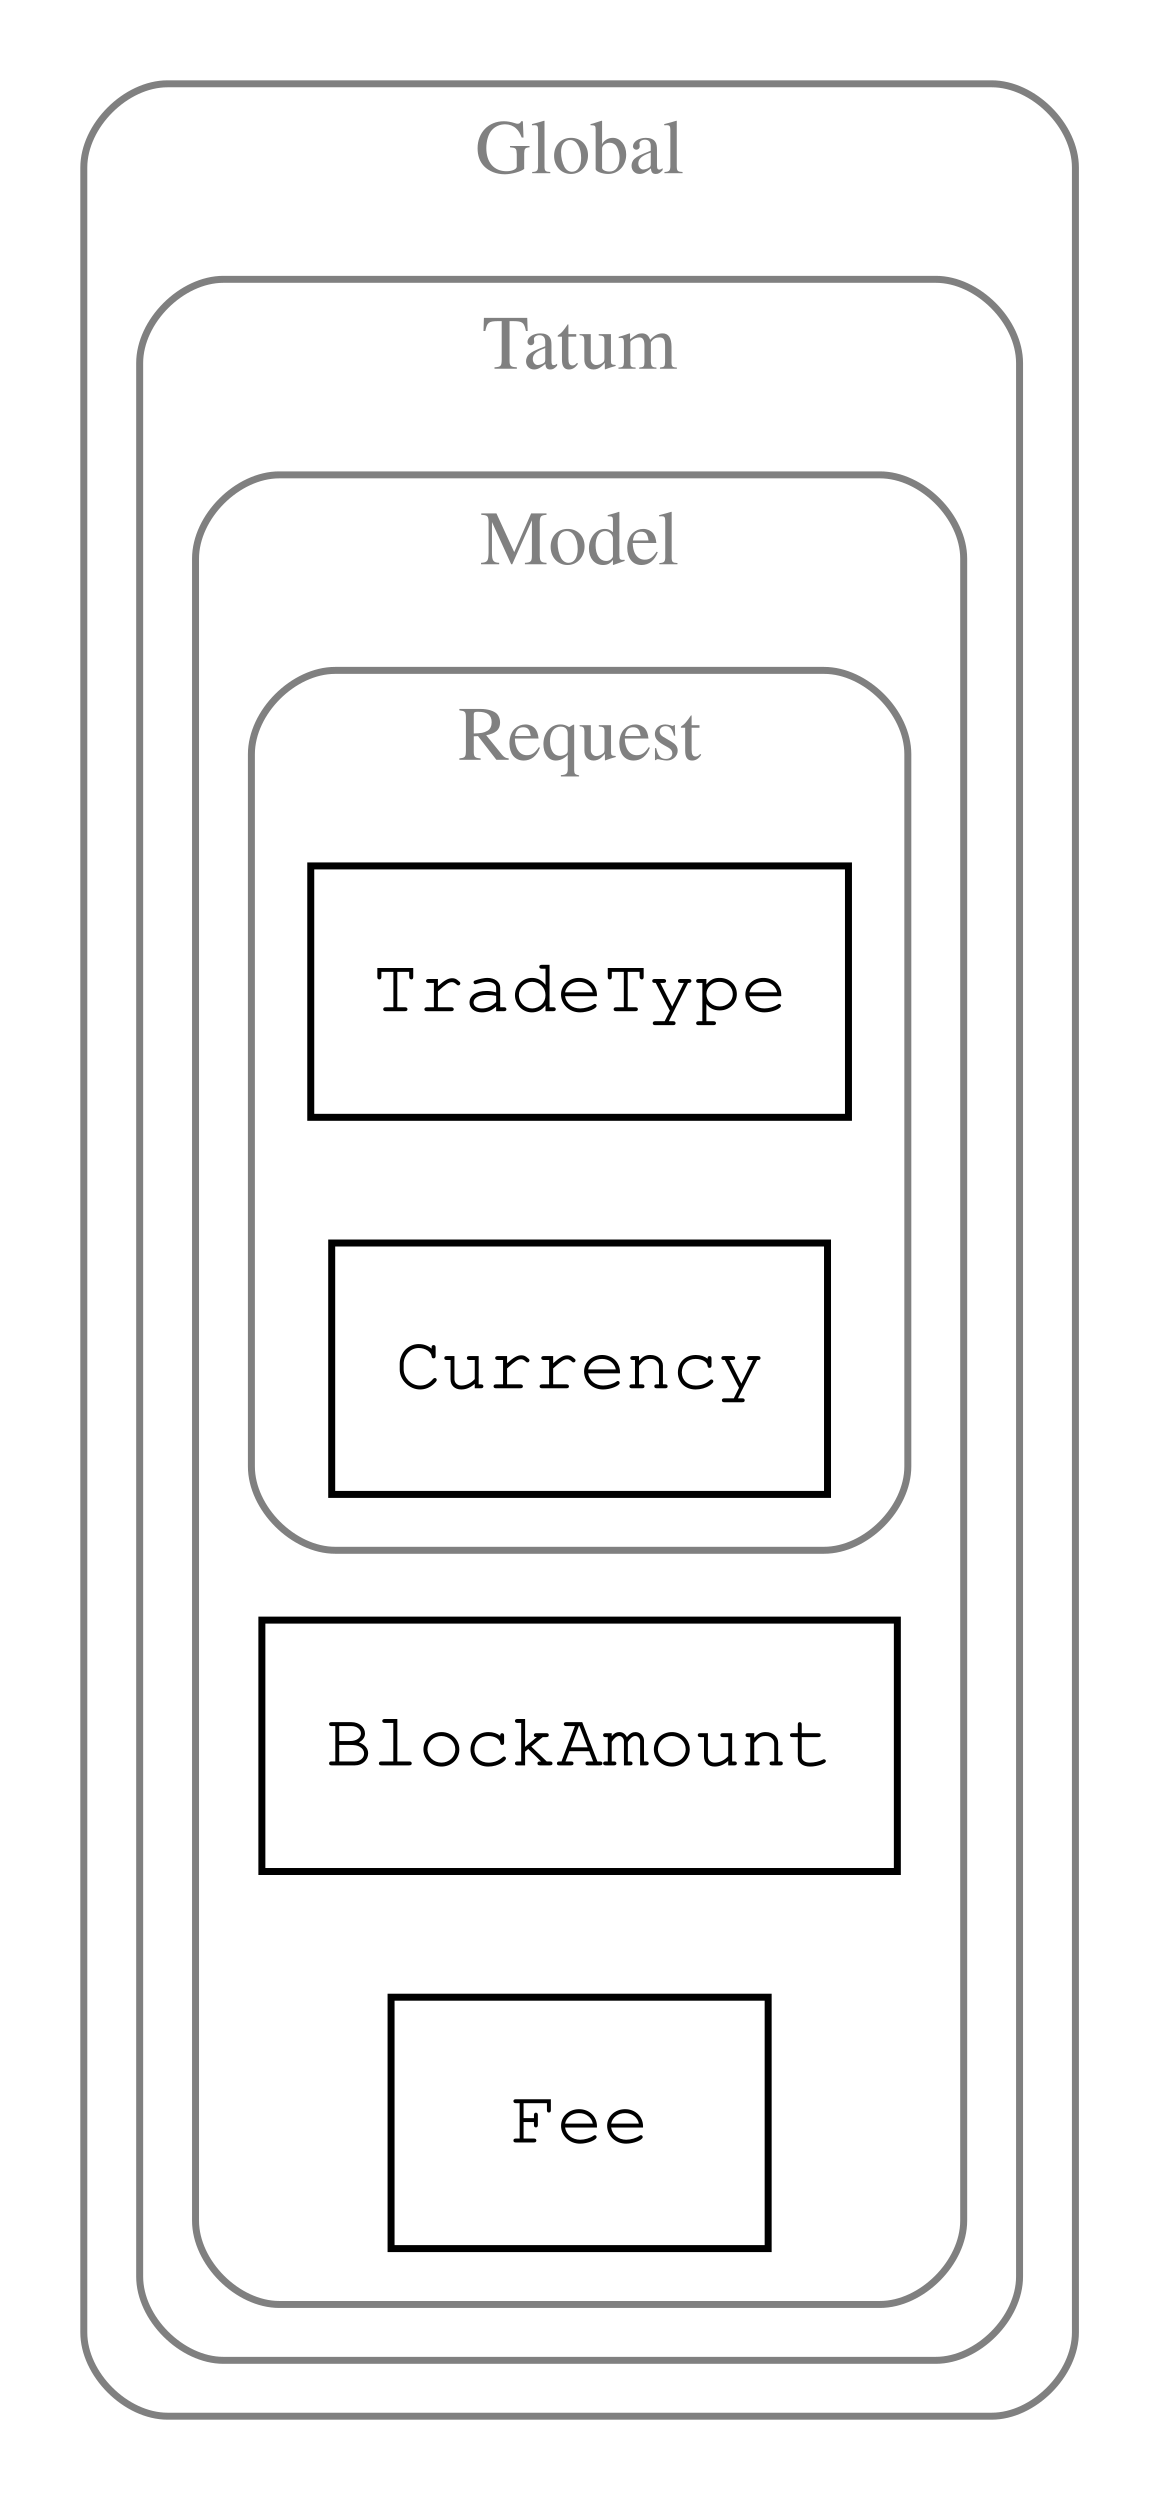
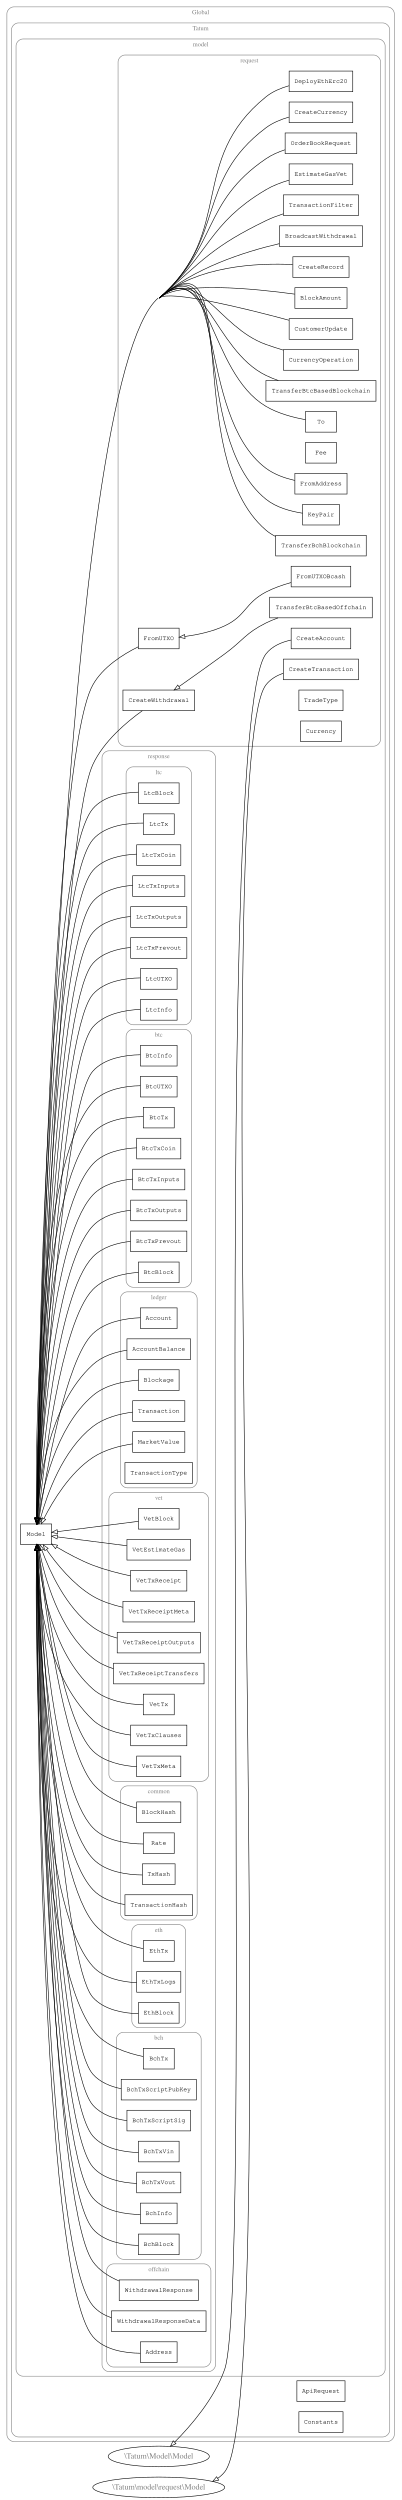
- <svg xmlns="http://www.w3.org/2000/svg" width="166pt" height="358pt" viewBox="0.00 0.00 166.00 358.00">
-   <g id="graph0" class="graph" transform="scale(1 1) rotate(0) translate(4 354)">
-     <polygon fill="white" stroke="white" points="-4,5 -4,-354 163,-354 163,5 -4,5" />
+ <svg xmlns="http://www.w3.org/2000/svg" width="700pt" height="4362pt" viewBox="0.00 0.00 700.00 4362.00">
+   <g id="graph0" class="graph" transform="scale(1 1) rotate(0) translate(4 4358)">
+     <polygon fill="white" stroke="white" points="-4,5 -4,-4358 697,-4358 697,5 -4,5" />
    <g id="clust1" class="cluster">
-       <path fill="none" stroke="gray" d="M20,-8C20,-8 138,-8 138,-8 144,-8 150,-14 150,-20 150,-20 150,-330 150,-330 150,-336 144,-342 138,-342 138,-342 20,-342 20,-342 14,-342 8,-336 8,-330 8,-330 8,-20 8,-20 8,-14 14,-8 20,-8" />
-       <text text-anchor="middle" x="79" y="-329.2" font-family="Times,serif" font-size="11.00" fill="gray">Global</text>
+       <path fill="none" stroke="gray" d="M20,-98C20,-98 672,-98 672,-98 678,-98 684,-104 684,-110 684,-110 684,-4334 684,-4334 684,-4340 678,-4346 672,-4346 672,-4346 20,-4346 20,-4346 14,-4346 8,-4340 8,-4334 8,-4334 8,-110 8,-110 8,-104 14,-98 20,-98" />
+       <text text-anchor="middle" x="346" y="-4333.2" font-family="Times,serif" font-size="11.00" fill="gray">Global</text>
    </g>
    <g id="clust2" class="cluster">
-       <path fill="none" stroke="gray" d="M28,-16C28,-16 130,-16 130,-16 136,-16 142,-22 142,-28 142,-28 142,-302 142,-302 142,-308 136,-314 130,-314 130,-314 28,-314 28,-314 22,-314 16,-308 16,-302 16,-302 16,-28 16,-28 16,-22 22,-16 28,-16" />
-       <text text-anchor="middle" x="79" y="-301.2" font-family="Times,serif" font-size="11.00" fill="gray">Tatum</text>
+       <path fill="none" stroke="gray" d="M28,-106C28,-106 664,-106 664,-106 670,-106 676,-112 676,-118 676,-118 676,-4306 676,-4306 676,-4312 670,-4318 664,-4318 664,-4318 28,-4318 28,-4318 22,-4318 16,-4312 16,-4306 16,-4306 16,-118 16,-118 16,-112 22,-106 28,-106" />
+       <text text-anchor="middle" x="346" y="-4305.2" font-family="Times,serif" font-size="11.00" fill="gray">Tatum</text>
    </g>
    <g id="clust3" class="cluster">
-       <path fill="none" stroke="gray" d="M36,-24C36,-24 122,-24 122,-24 128,-24 134,-30 134,-36 134,-36 134,-274 134,-274 134,-280 128,-286 122,-286 122,-286 36,-286 36,-286 30,-286 24,-280 24,-274 24,-274 24,-36 24,-36 24,-30 30,-24 36,-24" />
-       <text text-anchor="middle" x="79" y="-273.2" font-family="Times,serif" font-size="11.00" fill="gray">Model</text>
+       <path fill="none" stroke="gray" d="M36,-212C36,-212 656,-212 656,-212 662,-212 668,-218 668,-224 668,-224 668,-4278 668,-4278 668,-4284 662,-4290 656,-4290 656,-4290 36,-4290 36,-4290 30,-4290 24,-4284 24,-4278 24,-4278 24,-224 24,-224 24,-218 30,-212 36,-212" />
+       <text text-anchor="middle" x="346" y="-4277.2" font-family="Times,serif" font-size="11.00" fill="gray">model</text>
    </g>
    <g id="clust4" class="cluster">
-       <path fill="none" stroke="gray" d="M44,-132C44,-132 114,-132 114,-132 120,-132 126,-138 126,-144 126,-144 126,-246 126,-246 126,-252 120,-258 114,-258 114,-258 44,-258 44,-258 38,-258 32,-252 32,-246 32,-246 32,-144 32,-144 32,-138 38,-132 44,-132" />
-       <text text-anchor="middle" x="79" y="-245.2" font-family="Times,serif" font-size="11.00" fill="gray">Request</text>
+       <path fill="none" stroke="gray" d="M214,-3056C214,-3056 648,-3056 648,-3056 654,-3056 660,-3062 660,-3068 660,-3068 660,-4250 660,-4250 660,-4256 654,-4262 648,-4262 648,-4262 214,-4262 214,-4262 208,-4262 202,-4256 202,-4250 202,-4250 202,-3068 202,-3068 202,-3062 208,-3056 214,-3056" />
+       <text text-anchor="middle" x="431" y="-4249.2" font-family="Times,serif" font-size="11.00" fill="gray">request</text>
+     </g>
+     <g id="clust5" class="cluster">
+       <path fill="none" stroke="gray" d="M186,-220C186,-220 360,-220 360,-220 366,-220 372,-226 372,-232 372,-232 372,-3036 372,-3036 372,-3042 366,-3048 360,-3048 360,-3048 186,-3048 186,-3048 180,-3048 174,-3042 174,-3036 174,-3036 174,-232 174,-232 174,-226 180,-220 186,-220" />
+       <text text-anchor="middle" x="273" y="-3035.2" font-family="Times,serif" font-size="11.00" fill="gray">response</text>
+     </g>
+     <g id="clust6" class="cluster">
+       <path fill="none" stroke="gray" d="M228,-2570C228,-2570 318,-2570 318,-2570 324,-2570 330,-2576 330,-2582 330,-2582 330,-3008 330,-3008 330,-3014 324,-3020 318,-3020 318,-3020 228,-3020 228,-3020 222,-3020 216,-3014 216,-3008 216,-3008 216,-2582 216,-2582 216,-2576 222,-2570 228,-2570" />
+       <text text-anchor="middle" x="273" y="-3007.2" font-family="Times,serif" font-size="11.00" fill="gray">ltc</text>
+     </g>
+     <g id="clust7" class="cluster">
+       <path fill="none" stroke="gray" d="M228,-2112C228,-2112 318,-2112 318,-2112 324,-2112 330,-2118 330,-2124 330,-2124 330,-2550 330,-2550 330,-2556 324,-2562 318,-2562 318,-2562 228,-2562 228,-2562 222,-2562 216,-2556 216,-2550 216,-2550 216,-2124 216,-2124 216,-2118 222,-2112 228,-2112" />
+       <text text-anchor="middle" x="273" y="-2549.2" font-family="Times,serif" font-size="11.00" fill="gray">btc</text>
+     </g>
+     <g id="clust8" class="cluster">
+       <path fill="none" stroke="gray" d="M218,-1762C218,-1762 328,-1762 328,-1762 334,-1762 340,-1768 340,-1774 340,-1774 340,-2092 340,-2092 340,-2098 334,-2104 328,-2104 328,-2104 218,-2104 218,-2104 212,-2104 206,-2098 206,-2092 206,-2092 206,-1774 206,-1774 206,-1768 212,-1762 218,-1762" />
+       <text text-anchor="middle" x="273" y="-2091.2" font-family="Times,serif" font-size="11.00" fill="gray">ledger</text>
+     </g>
+     <g id="clust9" class="cluster">
+       <path fill="none" stroke="gray" d="M198,-1250C198,-1250 348,-1250 348,-1250 354,-1250 360,-1256 360,-1262 360,-1262 360,-1742 360,-1742 360,-1748 354,-1754 348,-1754 348,-1754 198,-1754 198,-1754 192,-1754 186,-1748 186,-1742 186,-1742 186,-1262 186,-1262 186,-1256 192,-1250 198,-1250" />
+       <text text-anchor="middle" x="273" y="-1741.2" font-family="Times,serif" font-size="11.00" fill="gray">vet</text>
+     </g>
+     <g id="clust10" class="cluster">
+       <path fill="none" stroke="gray" d="M218,-1008C218,-1008 328,-1008 328,-1008 334,-1008 340,-1014 340,-1020 340,-1020 340,-1230 340,-1230 340,-1236 334,-1242 328,-1242 328,-1242 218,-1242 218,-1242 212,-1242 206,-1236 206,-1230 206,-1230 206,-1020 206,-1020 206,-1014 212,-1008 218,-1008" />
+       <text text-anchor="middle" x="273" y="-1229.2" font-family="Times,serif" font-size="11.00" fill="gray">common</text>
+     </g>
+     <g id="clust11" class="cluster">
+       <path fill="none" stroke="gray" d="M238,-820C238,-820 308,-820 308,-820 314,-820 320,-826 320,-832 320,-832 320,-988 320,-988 320,-994 314,-1000 308,-1000 308,-1000 238,-1000 238,-1000 232,-1000 226,-994 226,-988 226,-988 226,-832 226,-832 226,-826 232,-820 238,-820" />
+       <text text-anchor="middle" x="273" y="-987.2" font-family="Times,serif" font-size="11.00" fill="gray">eth</text>
+     </g>
+     <g id="clust12" class="cluster">
+       <path fill="none" stroke="gray" d="M211,-416C211,-416 335,-416 335,-416 341,-416 347,-422 347,-428 347,-428 347,-800 347,-800 347,-806 341,-812 335,-812 335,-812 211,-812 211,-812 205,-812 199,-806 199,-800 199,-800 199,-428 199,-428 199,-422 205,-416 211,-416" />
+       <text text-anchor="middle" x="273" y="-799.2" font-family="Times,serif" font-size="11.00" fill="gray">bch</text>
+     </g>
+     <g id="clust13" class="cluster">
+       <path fill="none" stroke="gray" d="M194,-228C194,-228 352,-228 352,-228 358,-228 364,-234 364,-240 364,-240 364,-396 364,-396 364,-402 358,-408 352,-408 352,-408 194,-408 194,-408 188,-408 182,-402 182,-396 182,-396 182,-240 182,-240 182,-234 188,-228 194,-228" />
+       <text text-anchor="middle" x="273" y="-395.2" font-family="Times,serif" font-size="11.00" fill="gray">offchain</text>
    </g>
    <g id="node1" class="node">
-       <polygon fill="none" stroke="black" points="117.5,-230 40.5,-230 40.5,-194 117.5,-194 117.5,-230" />
-       <text text-anchor="middle" x="79" y="-209.2" font-family="Courier,monospace" font-size="11.00">TradeType</text>
+       <polygon fill="none" stroke="black" points="608,-3370 504,-3370 504,-3334 608,-3334 608,-3370" />
+       <text text-anchor="middle" x="556" y="-3349.2" font-family="Courier,monospace" font-size="11.00">FromUTXOBcash</text>
+     </g>
+     <g id="node6" class="node">
+       <polygon fill="none" stroke="black" points="308.5,-3262 237.5,-3262 237.5,-3226 308.5,-3226 308.5,-3262" />
+       <text text-anchor="middle" x="273" y="-3241.2" font-family="Courier,monospace" font-size="11.00">FromUTXO</text>
+     </g>
+     <g id="edge1" class="edge">
+       <path fill="none" stroke="black" d="M503.728,-3341.55C489.126,-3337.49 473.524,-3332.07 460,-3325 423.336,-3305.83 425.456,-3283.57 388,-3266 366.338,-3255.84 340.255,-3250.37 318.508,-3247.43" />
+       <polygon fill="none" stroke="black" points="318.887,-3243.95 308.536,-3246.21 318.039,-3250.9 318.887,-3243.95" />
    </g>
    <g id="node2" class="node">
-       <polygon fill="none" stroke="black" points="114.5,-176 43.5,-176 43.5,-140 114.5,-140 114.5,-176" />
-       <text text-anchor="middle" x="79" y="-155.2" font-family="Courier,monospace" font-size="11.00">Currency</text>
+       <polygon fill="none" stroke="black" points="635,-3424 477,-3424 477,-3388 635,-3388 635,-3424" />
+       <text text-anchor="middle" x="556" y="-3403.2" font-family="Courier,monospace" font-size="11.00">TransferBchBlockchain</text>
+     </g>
+     <g id="node73" class="node">
+       <polygon fill="none" stroke="black" points="86,-1699 32,-1699 32,-1663 86,-1663 86,-1699" />
+       <text text-anchor="middle" x="59" y="-1678.2" font-family="Courier,monospace" font-size="11.00">Model</text>
+     </g>
+     <g id="edge2" class="edge">
+       <path fill="none" stroke="black" d="M476.887,-3421.93C470.812,-3425 465.077,-3428.65 460,-3433 309.605,-3561.9 423.321,-3968.14 274,-3838" />
+       <path fill="none" stroke="black" d="M272,-3838C103.243,-3690.92 65.04,-1953.45 60.495,-1709.41" />
+       <polygon fill="none" stroke="black" points="63.992,-1709.16 60.309,-1699.23 56.993,-1709.29 63.992,-1709.16" />
    </g>
    <g id="node3" class="node">
-       <polygon fill="none" stroke="black" points="124.5,-122 33.5,-122 33.5,-86 124.5,-86 124.5,-122" />
-       <text text-anchor="middle" x="79" y="-101.2" font-family="Courier,monospace" font-size="11.00">BlockAmount</text>
+       <polygon fill="none" stroke="black" points="588,-3478 524,-3478 524,-3442 588,-3442 588,-3478" />
+       <text text-anchor="middle" x="556" y="-3457.2" font-family="Courier,monospace" font-size="11.00">KeyPair</text>
+     </g>
+     <g id="edge7" class="edge">
+       <path fill="none" stroke="black" d="M523.898,-3462.57C503.808,-3465.63 478.129,-3472.33 460,-3487 322.743,-3598.04 407.093,-3954 274,-3838" />
    </g>
    <g id="node4" class="node">
-       <polygon fill="none" stroke="black" points="106,-68 52,-68 52,-32 106,-32 106,-68" />
-       <text text-anchor="middle" x="79" y="-47.2" font-family="Courier,monospace" font-size="11.00">Fee</text>
+       <polygon fill="none" stroke="black" points="645.5,-3316 466.5,-3316 466.5,-3280 645.5,-3280 645.5,-3316" />
+       <text text-anchor="middle" x="556" y="-3295.2" font-family="Courier,monospace" font-size="11.00">TransferBtcBasedOffchain</text>
+     </g>
+     <g id="node17" class="node">
+       <polygon fill="none" stroke="black" points="335.5,-3154 210.5,-3154 210.5,-3118 335.5,-3118 335.5,-3154" />
+       <text text-anchor="middle" x="273" y="-3133.2" font-family="Courier,monospace" font-size="11.00">CreateWithdrawal</text>
+     </g>
+     <g id="edge8" class="edge">
+       <path fill="none" stroke="black" d="M481.11,-3279.92C473.837,-3277.28 466.683,-3274.31 460,-3271 424.162,-3253.23 420.306,-3240.59 388,-3217 361.397,-3197.58 330.974,-3175.99 308.251,-3159.99" />
+       <polygon fill="none" stroke="black" points="310.136,-3157.04 299.943,-3154.15 306.109,-3162.76 310.136,-3157.04" />
+     </g>
+     <g id="node5" class="node">
+       <polygon fill="none" stroke="black" points="601.5,-3532 510.5,-3532 510.5,-3496 601.5,-3496 601.5,-3532" />
+       <text text-anchor="middle" x="556" y="-3511.2" font-family="Courier,monospace" font-size="11.00">FromAddress</text>
+     </g>
+     <g id="edge10" class="edge">
+       <path fill="none" stroke="black" d="M510.344,-3519.71C493.319,-3523.58 474.533,-3530.09 460,-3541 335.457,-3634.52 391.413,-3940.33 274,-3838" />
+     </g>
+     <g id="edge11" class="edge">
+       <path fill="none" stroke="black" d="M237.338,-3229.53C210.652,-3216.39 175.468,-3194.26 158,-3163 84.474,-3031.41 63.503,-1903.73 60.423,-1709.44" />
+       <polygon fill="none" stroke="black" points="63.919,-1709.14 60.264,-1699.2 56.92,-1709.25 63.919,-1709.14" />
+     </g>
+     <g id="node7" class="node">
+       <polygon fill="none" stroke="black" points="583,-3640 529,-3640 529,-3604 583,-3604 583,-3640" />
+       <text text-anchor="middle" x="556" y="-3619.2" font-family="Courier,monospace" font-size="11.00">To</text>
+     </g>
+     <g id="edge12" class="edge">
+       <path fill="none" stroke="black" d="M528.969,-3625.68C509.023,-3629.34 481.386,-3636.32 460,-3649 358.622,-3709.1 362.846,-3915.44 274,-3838" />
+     </g>
+     <g id="node8" class="node">
+       <polygon fill="none" stroke="black" points="652,-3694 460,-3694 460,-3658 652,-3658 652,-3694" />
+       <text text-anchor="middle" x="556" y="-3673.2" font-family="Courier,monospace" font-size="11.00">TransferBtcBasedBlockchain</text>
+     </g>
+     <g id="edge13" class="edge">
+       <path fill="none" stroke="black" d="M481.666,-3694.01C474.21,-3696.67 466.863,-3699.66 460,-3703 368.129,-3747.65 351.003,-3905.11 274,-3838" />
+     </g>
+     <g id="node9" class="node">
+       <polygon fill="none" stroke="black" points="621.5,-3748 490.5,-3748 490.5,-3712 621.5,-3712 621.5,-3748" />
+       <text text-anchor="middle" x="556" y="-3727.2" font-family="Courier,monospace" font-size="11.00">CurrencyOperation</text>
+     </g>
+     <g id="edge14" class="edge">
+       <path fill="none" stroke="black" d="M490.497,-3747.07C480.222,-3750.15 469.766,-3753.5 460,-3757 375.112,-3787.39 341.972,-3897.24 274,-3838" />
+     </g>
+     <g id="node10" class="node">
+       <polygon fill="none" stroke="black" points="611.5,-3802 500.5,-3802 500.5,-3766 611.5,-3766 611.5,-3802" />
+       <text text-anchor="middle" x="556" y="-3781.2" font-family="Courier,monospace" font-size="11.00">CustomerUpdate</text>
+     </g>
+     <g id="edge16" class="edge">
+       <path fill="none" stroke="black" d="M500.183,-3799.25C423.295,-3819.93 290.876,-3852.71 274,-3838" />
+     </g>
+     <g id="node11" class="node">
+       <polygon fill="none" stroke="black" points="601.5,-3856 510.5,-3856 510.5,-3820 601.5,-3820 601.5,-3856" />
+       <text text-anchor="middle" x="556" y="-3835.2" font-family="Courier,monospace" font-size="11.00">BlockAmount</text>
+     </g>
+     <g id="edge21" class="edge">
+       <path fill="none" stroke="black" d="M510.281,-3844.8C439.973,-3854.41 308.064,-3867.69 274,-3838" />
+     </g>
+     <g id="node12" class="node">
+       <polygon fill="none" stroke="black" points="605,-3910 507,-3910 507,-3874 605,-3874 605,-3910" />
+       <text text-anchor="middle" x="556" y="-3889.2" font-family="Courier,monospace" font-size="11.00">CreateRecord</text>
+     </g>
+     <g id="edge28" class="edge">
+       <path fill="none" stroke="black" d="M506.769,-3896.42C445.254,-3899.32 339.069,-3894.71 274,-3838" />
+     </g>
+     <g id="node13" class="node">
+       <polygon fill="none" stroke="black" points="628.5,-3964 483.5,-3964 483.5,-3928 628.5,-3928 628.5,-3964" />
+       <text text-anchor="middle" x="556" y="-3943.2" font-family="Courier,monospace" font-size="11.00">BroadcastWithdrawal</text>
+     </g>
+     <g id="edge31" class="edge">
+       <path fill="none" stroke="black" d="M483.204,-3932.85C421.722,-3918.48 333.887,-3890.2 274,-3838" />
+     </g>
+     <g id="node14" class="node">
+       <polygon fill="none" stroke="black" points="583,-3586 529,-3586 529,-3550 583,-3550 583,-3586" />
+       <text text-anchor="middle" x="556" y="-3565.2" font-family="Courier,monospace" font-size="11.00">Fee</text>
+     </g>
+     <g id="node15" class="node">
+       <polygon fill="none" stroke="black" points="621.5,-4018 490.5,-4018 490.5,-3982 621.5,-3982 621.5,-4018" />
+       <text text-anchor="middle" x="556" y="-3997.2" font-family="Courier,monospace" font-size="11.00">TransactionFilter</text>
+     </g>
+     <g id="edge45" class="edge">
+       <path fill="none" stroke="black" d="M490.49,-3984.99C480.064,-3981.63 469.561,-3977.65 460,-3973 368.129,-3928.35 351.003,-3905.11 274,-3838" />
+     </g>
+     <g id="node16" class="node">
+       <polygon fill="none" stroke="black" points="611.5,-4072 500.5,-4072 500.5,-4036 611.5,-4036 611.5,-4072" />
+       <text text-anchor="middle" x="556" y="-4051.2" font-family="Courier,monospace" font-size="11.00">EstimateGasVet</text>
+     </g>
+     <g id="edge50" class="edge">
+       <path fill="none" stroke="black" d="M500.255,-4043.62C486.532,-4039.65 472.242,-4034.26 460,-4027 358.622,-3966.9 362.846,-3915.44 274,-3838" />
+     </g>
+     <g id="edge51" class="edge">
+       <path fill="none" stroke="black" d="M244.307,-3117.92C217.017,-3098.38 176.765,-3064.54 158,-3024 100.856,-2900.56 66.614,-1891.48 60.864,-1709.18" />
+       <polygon fill="none" stroke="black" points="64.359,-1708.94 60.548,-1699.05 57.362,-1709.16 64.359,-1708.94" />
+     </g>
+     <g id="node18" class="node">
+       <polygon fill="none" stroke="black" points="608,-3262 504,-3262 504,-3226 608,-3226 608,-3262" />
+       <text text-anchor="middle" x="556" y="-3241.2" font-family="Courier,monospace" font-size="11.00">CreateAccount</text>
+     </g>
+     <g id="node76" class="node">
+       <ellipse fill="none" stroke="black" cx="273" cy="-72" rx="88.284" ry="18" />
+       <text text-anchor="middle" x="273" y="-68.3" font-family="Times,serif" font-size="14.00" fill="gray">\Tatum\Model\Model</text>
+     </g>
+     <g id="edge60" class="edge">
+       <path fill="none" stroke="black" d="M503.858,-3241.24C487.291,-3237.64 470.499,-3230.56 460,-3217 358.158,-3085.5 442.491,-381.147 388,-224 370.318,-173.008 328.671,-125.107 300.915,-97.175" />
+       <polygon fill="none" stroke="black" points="303.061,-94.376 293.486,-89.841 298.143,-99.357 303.061,-94.376" />
+     </g>
+     <g id="node19" class="node">
+       <polygon fill="none" stroke="black" points="618.5,-4126 493.5,-4126 493.5,-4090 618.5,-4090 618.5,-4126" />
+       <text text-anchor="middle" x="556" y="-4105.2" font-family="Courier,monospace" font-size="11.00">OrderBookRequest</text>
+     </g>
+     <g id="edge64" class="edge">
+       <path fill="none" stroke="black" d="M493.142,-4096.64C481.525,-4092.83 469.925,-4087.75 460,-4081 347.534,-4004.52 376.53,-3927.36 274,-3838" />
+     </g>
+     <g id="node20" class="node">
+       <polygon fill="none" stroke="black" points="611.5,-4180 500.5,-4180 500.5,-4144 611.5,-4144 611.5,-4180" />
+       <text text-anchor="middle" x="556" y="-4159.2" font-family="Courier,monospace" font-size="11.00">CreateCurrency</text>
+     </g>
+     <g id="edge65" class="edge">
+       <path fill="none" stroke="black" d="M500.065,-4153.67C486.043,-4149.67 471.654,-4143.75 460,-4135 335.457,-4041.48 391.413,-3940.33 274,-3838" />
+     </g>
+     <g id="node21" class="node">
+       <polygon fill="none" stroke="black" points="611.5,-4234 500.5,-4234 500.5,-4198 611.5,-4198 611.5,-4234" />
+       <text text-anchor="middle" x="556" y="-4213.2" font-family="Courier,monospace" font-size="11.00">DeployEthErc20</text>
+     </g>
+     <g id="edge66" class="edge">
+       <path fill="none" stroke="black" d="M500.126,-4208.36C485.947,-4204.36 471.464,-4198.27 460,-4189 322.743,-4077.96 407.093,-3954 274,-3838" />
+     </g>
+     <g id="node22" class="node">
+       <polygon fill="none" stroke="black" points="621.5,-3208 490.5,-3208 490.5,-3172 621.5,-3172 621.5,-3208" />
+       <text text-anchor="middle" x="556" y="-3187.2" font-family="Courier,monospace" font-size="11.00">CreateTransaction</text>
+     </g>
+     <g id="node77" class="node">
+       <ellipse fill="none" stroke="black" cx="273" cy="-18" rx="115.08" ry="18" />
+       <text text-anchor="middle" x="273" y="-14.3" font-family="Times,serif" font-size="14.00" fill="gray">\Tatum\model\request\Model</text>
+     </g>
+     <g id="edge67" class="edge">
+       <path fill="none" stroke="black" d="M490.025,-3183.34C478.374,-3179.17 467.554,-3172.76 460,-3163 353.973,-3025.96 497.039,-179.656 388,-45 384.44,-40.604 380.308,-36.844 375.77,-33.635" />
+       <polygon fill="none" stroke="black" points="377.565,-30.63 367.2,-28.433 373.933,-36.614 377.565,-30.63" />
+     </g>
+     <g id="node23" class="node">
+       <polygon fill="none" stroke="black" points="594.5,-3154 517.5,-3154 517.5,-3118 594.5,-3118 594.5,-3154" />
+       <text text-anchor="middle" x="556" y="-3133.2" font-family="Courier,monospace" font-size="11.00">TradeType</text>
+     </g>
+     <g id="node24" class="node">
+       <polygon fill="none" stroke="black" points="591.5,-3100 520.5,-3100 520.5,-3064 591.5,-3064 591.5,-3100" />
+       <text text-anchor="middle" x="556" y="-3079.2" font-family="Courier,monospace" font-size="11.00">Currency</text>
+     </g>
+     <g id="node25" class="node">
+       <polygon fill="none" stroke="black" points="308.5,-2992 237.5,-2992 237.5,-2956 308.5,-2956 308.5,-2992" />
+       <text text-anchor="middle" x="273" y="-2971.2" font-family="Courier,monospace" font-size="11.00">LtcBlock</text>
+     </g>
+     <g id="edge3" class="edge">
+       <path fill="none" stroke="black" d="M237.37,-2975.82C211.435,-2975.13 177.239,-2969.49 158,-2947 74.825,-2849.79 61.912,-1887.88 60.228,-1709.41" />
+       <polygon fill="none" stroke="black" points="63.726,-1709.21 60.136,-1699.25 56.726,-1709.28 63.726,-1709.21" />
+     </g>
+     <g id="node26" class="node">
+       <polygon fill="none" stroke="black" points="300,-2938 246,-2938 246,-2902 300,-2902 300,-2938" />
+       <text text-anchor="middle" x="273" y="-2917.2" font-family="Courier,monospace" font-size="11.00">LtcTx</text>
+     </g>
+     <g id="edge37" class="edge">
+       <path fill="none" stroke="black" d="M245.859,-2921.86C219.414,-2922.17 179.464,-2918 158,-2893 78.4,-2800.29 62.622,-1883.87 60.333,-1709.55" />
+       <polygon fill="none" stroke="black" points="63.831,-1709.33 60.204,-1699.38 56.831,-1709.42 63.831,-1709.33" />
+     </g>
+     <g id="node27" class="node">
+       <polygon fill="none" stroke="black" points="311.5,-2884 234.5,-2884 234.5,-2848 311.5,-2848 311.5,-2884" />
+       <text text-anchor="middle" x="273" y="-2863.2" font-family="Courier,monospace" font-size="11.00">LtcTxCoin</text>
+     </g>
+     <g id="edge38" class="edge">
+       <path fill="none" stroke="black" d="M234.443,-2867.68C208.941,-2866.62 176.59,-2860.57 158,-2839 81.875,-2750.67 63.321,-1877.57 60.438,-1709.07" />
+       <polygon fill="none" stroke="black" points="63.937,-1708.94 60.271,-1699 56.938,-1709.06 63.937,-1708.94" />
+     </g>
+     <g id="node28" class="node">
+       <polygon fill="none" stroke="black" points="318.5,-2830 227.5,-2830 227.5,-2794 318.5,-2794 318.5,-2830" />
+       <text text-anchor="middle" x="273" y="-2809.2" font-family="Courier,monospace" font-size="11.00">LtcTxInputs</text>
+     </g>
+     <g id="edge39" class="edge">
+       <path fill="none" stroke="black" d="M227.493,-2813.24C203.314,-2811.38 174.97,-2804.61 158,-2785 85.453,-2701.17 64.104,-1873.6 60.566,-1709.28" />
+       <polygon fill="none" stroke="black" points="64.059,-1708.94 60.349,-1699.02 57.061,-1709.09 64.059,-1708.94" />
+     </g>
+     <g id="node29" class="node">
+       <polygon fill="none" stroke="black" points="322,-2776 224,-2776 224,-2740 322,-2740 322,-2776" />
+       <text text-anchor="middle" x="273" y="-2755.2" font-family="Courier,monospace" font-size="11.00">LtcTxOutputs</text>
+     </g>
+     <g id="edge40" class="edge">
+       <path fill="none" stroke="black" d="M223.8,-2758.89C200.498,-2756.62 174.147,-2749.57 158,-2731 89.013,-2651.65 64.924,-1869.21 60.705,-1709.41" />
+       <polygon fill="none" stroke="black" points="64.204,-1709.3 60.446,-1699.4 57.206,-1709.49 64.204,-1709.3" />
+     </g>
+     <g id="node30" class="node">
+       <polygon fill="none" stroke="black" points="322,-2722 224,-2722 224,-2686 322,-2686 322,-2722" />
+       <text text-anchor="middle" x="273" y="-2701.2" font-family="Courier,monospace" font-size="11.00">LtcTxPrevout</text>
+     </g>
+     <g id="edge41" class="edge">
+       <path fill="none" stroke="black" d="M223.839,-2704.85C200.547,-2702.58 174.194,-2695.53 158,-2677 92.546,-2602.09 65.774,-1864.19 60.856,-1709.39" />
+       <polygon fill="none" stroke="black" points="64.35,-1709.16 60.539,-1699.27 57.354,-1709.38 64.35,-1709.16" />
+     </g>
+     <g id="node31" class="node">
+       <polygon fill="none" stroke="black" points="305,-2668 241,-2668 241,-2632 305,-2632 305,-2668" />
+       <text text-anchor="middle" x="273" y="-2647.2" font-family="Courier,monospace" font-size="11.00">LtcUTXO</text>
+     </g>
+     <g id="edge49" class="edge">
+       <path fill="none" stroke="black" d="M240.947,-2651.75C214.77,-2651.39 178.407,-2646.22 158,-2623 96.056,-2552.51 66.658,-1858.65 61.019,-1709.25" />
+       <polygon fill="none" stroke="black" points="64.51,-1708.94 60.64,-1699.07 57.515,-1709.2 64.51,-1708.94" />
+     </g>
+     <g id="node32" class="node">
+       <polygon fill="none" stroke="black" points="305,-2614 241,-2614 241,-2578 305,-2578 305,-2614" />
+       <text text-anchor="middle" x="273" y="-2593.2" font-family="Courier,monospace" font-size="11.00">LtcInfo</text>
+     </g>
+     <g id="edge68" class="edge">
+       <path fill="none" stroke="black" d="M240.905,-2596.83C214.7,-2595.71 178.321,-2589.55 158,-2566 100.609,-2499.48 67.867,-1853.24 61.253,-1709.32" />
+       <polygon fill="none" stroke="black" points="64.74,-1708.94 60.789,-1699.11 57.747,-1709.26 64.74,-1708.94" />
+     </g>
+     <g id="node33" class="node">
+       <polygon fill="none" stroke="black" points="305,-2534 241,-2534 241,-2498 305,-2498 305,-2534" />
+       <text text-anchor="middle" x="273" y="-2513.2" font-family="Courier,monospace" font-size="11.00">BtcInfo</text>
+     </g>
+     <g id="edge4" class="edge">
+       <path fill="none" stroke="black" d="M240.787,-2517.66C214.692,-2517.21 178.537,-2511.97 158,-2489 104.818,-2429.51 69.189,-1845.93 61.542,-1709.45" />
+       <polygon fill="none" stroke="black" points="65.031,-1709.15 60.982,-1699.36 58.042,-1709.54 65.031,-1709.15" />
+     </g>
+     <g id="node34" class="node">
+       <polygon fill="none" stroke="black" points="305,-2480 241,-2480 241,-2444 305,-2444 305,-2480" />
+       <text text-anchor="middle" x="273" y="-2459.2" font-family="Courier,monospace" font-size="11.00">BtcUTXO</text>
+     </g>
+     <g id="edge22" class="edge">
+       <path fill="none" stroke="black" d="M240.836,-2463.62C214.772,-2463.14 178.635,-2457.88 158,-2435 59.322,-2325.56 58.224,-1833.53 59.557,-1709.47" />
+       <polygon fill="none" stroke="black" points="63.059,-1709.31 59.681,-1699.26 56.059,-1709.22 63.059,-1709.31" />
+     </g>
+     <g id="node35" class="node">
+       <polygon fill="none" stroke="black" points="300,-2426 246,-2426 246,-2390 300,-2390 300,-2426" />
+       <text text-anchor="middle" x="273" y="-2405.2" font-family="Courier,monospace" font-size="11.00">BtcTx</text>
+     </g>
+     <g id="edge23" class="edge">
+       <path fill="none" stroke="black" d="M245.663,-2409.61C219.453,-2409.65 180.048,-2405.21 158,-2381 66.261,-2280.26 59.938,-1827.56 59.873,-1709.33" />
+       <polygon fill="none" stroke="black" points="63.373,-1709.25 59.883,-1699.25 56.373,-1709.25 63.373,-1709.25" />
+     </g>
+     <g id="node36" class="node">
+       <polygon fill="none" stroke="black" points="311.5,-2372 234.5,-2372 234.5,-2336 311.5,-2336 311.5,-2372" />
+       <text text-anchor="middle" x="273" y="-2351.2" font-family="Courier,monospace" font-size="11.00">BtcTxCoin</text>
+     </g>
+     <g id="edge24" class="edge">
+       <path fill="none" stroke="black" d="M234.333,-2355.27C209.118,-2353.97 177.155,-2347.79 158,-2327 73.208,-2234.95 61.779,-1821.66 60.239,-1709.28" />
+       <polygon fill="none" stroke="black" points="63.737,-1709.04 60.116,-1699.08 56.737,-1709.12 63.737,-1709.04" />
+     </g>
+     <g id="node37" class="node">
+       <polygon fill="none" stroke="black" points="318.5,-2318 227.5,-2318 227.5,-2282 318.5,-2282 318.5,-2318" />
+       <text text-anchor="middle" x="273" y="-2297.2" font-family="Courier,monospace" font-size="11.00">BtcTxInputs</text>
+     </g>
+     <g id="edge25" class="edge">
+       <path fill="none" stroke="black" d="M227.478,-2300.7C203.601,-2298.62 175.56,-2291.81 158,-2273 80.148,-2189.62 63.777,-1815.66 60.671,-1709.3" />
+       <polygon fill="none" stroke="black" points="64.162,-1708.94 60.389,-1699.04 57.165,-1709.13 64.162,-1708.94" />
+     </g>
+     <g id="node38" class="node">
+       <polygon fill="none" stroke="black" points="322,-2264 224,-2264 224,-2228 322,-2228 322,-2264" />
+       <text text-anchor="middle" x="273" y="-2243.2" font-family="Courier,monospace" font-size="11.00">BtcTxOutputs</text>
+     </g>
+     <g id="edge26" class="edge">
+       <path fill="none" stroke="black" d="M223.888,-2246.23C200.899,-2243.74 174.801,-2236.7 158,-2219 87.057,-2144.24 65.959,-1809.33 61.186,-1709.3" />
+       <polygon fill="none" stroke="black" points="64.671,-1708.89 60.716,-1699.07 57.679,-1709.22 64.671,-1708.89" />
+     </g>
+     <g id="node39" class="node">
+       <polygon fill="none" stroke="black" points="322,-2210 224,-2210 224,-2174 322,-2174 322,-2210" />
+       <text text-anchor="middle" x="273" y="-2189.2" font-family="Courier,monospace" font-size="11.00">BtcTxPrevout</text>
+     </g>
+     <g id="edge27" class="edge">
+       <path fill="none" stroke="black" d="M223.747,-2192.05C200.865,-2189.51 174.902,-2182.47 158,-2165 93.911,-2098.78 68.35,-1802.44 61.805,-1709.19" />
+       <polygon fill="none" stroke="black" points="65.289,-1708.83 61.116,-1699.09 58.305,-1709.31 65.289,-1708.83" />
+     </g>
+     <g id="node40" class="node">
+       <polygon fill="none" stroke="black" points="308.5,-2156 237.5,-2156 237.5,-2120 308.5,-2120 308.5,-2156" />
+       <text text-anchor="middle" x="273" y="-2135.2" font-family="Courier,monospace" font-size="11.00">BtcBlock</text>
+     </g>
+     <g id="edge63" class="edge">
+       <path fill="none" stroke="black" d="M237.406,-2137.95C212.013,-2136.01 178.506,-2129.17 158,-2108 101.919,-2050.11 71.527,-1795.42 62.726,-1709.45" />
+       <polygon fill="none" stroke="black" points="66.196,-1708.98 61.715,-1699.38 59.231,-1709.68 66.196,-1708.98" />
+     </g>
+     <g id="node41" class="node">
+       <polygon fill="none" stroke="black" points="305,-2076 241,-2076 241,-2040 305,-2040 305,-2076" />
+       <text text-anchor="middle" x="273" y="-2055.2" font-family="Courier,monospace" font-size="11.00">Account</text>
+     </g>
+     <g id="edge5" class="edge">
+       <path fill="none" stroke="black" d="M240.869,-2058.82C215.362,-2057.77 180.005,-2052.13 158,-2031 110.825,-1985.7 75.79,-1784.25 64.168,-1709.26" />
+       <polygon fill="none" stroke="black" points="67.593,-1708.5 62.624,-1699.14 60.673,-1709.56 67.593,-1708.5" />
+     </g>
+     <g id="node42" class="node">
+       <polygon fill="none" stroke="black" points="328.5,-2022 217.5,-2022 217.5,-1986 328.5,-1986 328.5,-2022" />
+       <text text-anchor="middle" x="273" y="-2001.2" font-family="Courier,monospace" font-size="11.00">AccountBalance</text>
+     </g>
+     <g id="edge42" class="edge">
+       <path fill="none" stroke="black" d="M217.404,-2002.15C196.592,-1998.83 174.045,-1991.7 158,-1977 79.29,-1904.87 63.692,-1768.19 60.678,-1709.24" />
+       <polygon fill="none" stroke="black" points="64.172,-1709.01 60.25,-1699.17 57.178,-1709.31 64.172,-1709.01" />
+     </g>
+     <g id="node43" class="node">
+       <polygon fill="none" stroke="black" points="308.5,-1968 237.5,-1968 237.5,-1932 308.5,-1932 308.5,-1968" />
+       <text text-anchor="middle" x="273" y="-1947.2" font-family="Courier,monospace" font-size="11.00">Blockage</text>
+     </g>
+     <g id="edge44" class="edge">
+       <path fill="none" stroke="black" d="M237.352,-1949.9C212.594,-1948.06 179.916,-1941.81 158,-1923 92.331,-1866.64 70.105,-1759.74 63.048,-1709.04" />
+       <polygon fill="none" stroke="black" points="66.518,-1708.58 61.763,-1699.11 59.576,-1709.48 66.518,-1708.58" />
+     </g>
+     <g id="node44" class="node">
+       <polygon fill="none" stroke="black" points="318.5,-1914 227.5,-1914 227.5,-1878 318.5,-1878 318.5,-1914" />
+       <text text-anchor="middle" x="273" y="-1893.2" font-family="Courier,monospace" font-size="11.00">Transaction</text>
+     </g>
+     <g id="edge55" class="edge">
+       <path fill="none" stroke="black" d="M227.369,-1894.12C204.61,-1891.14 177.661,-1884.3 158,-1869 105.251,-1827.94 78.023,-1750.52 66.654,-1709" />
+       <polygon fill="none" stroke="black" points="70.022,-1708.04 64.099,-1699.26 63.251,-1709.82 70.022,-1708.04" />
+     </g>
+     <g id="node45" class="node">
+       <polygon fill="none" stroke="black" points="318.5,-1860 227.5,-1860 227.5,-1824 318.5,-1824 318.5,-1860" />
+       <text text-anchor="middle" x="273" y="-1839.2" font-family="Courier,monospace" font-size="11.00">MarketValue</text>
+     </g>
+     <g id="edge56" class="edge">
+       <path fill="none" stroke="black" d="M227.436,-1838.75C205.095,-1835.39 178.505,-1828.61 158,-1815 117.913,-1788.39 88.435,-1739.51 72.776,-1708.71" />
+       <polygon fill="none" stroke="black" points="75.745,-1706.82 68.181,-1699.4 69.468,-1709.92 75.745,-1706.82" />
+     </g>
+     <g id="node46" class="node">
+       <polygon fill="none" stroke="black" points="332,-1806 214,-1806 214,-1770 332,-1770 332,-1806" />
+       <text text-anchor="middle" x="273" y="-1785.2" font-family="Courier,monospace" font-size="11.00">TransactionType</text>
+     </g>
+     <g id="node47" class="node">
+       <polygon fill="none" stroke="black" points="308.5,-1726 237.5,-1726 237.5,-1690 308.5,-1690 308.5,-1726" />
+       <text text-anchor="middle" x="273" y="-1705.2" font-family="Courier,monospace" font-size="11.00">VetBlock</text>
+     </g>
+     <g id="edge6" class="edge">
+       <path fill="none" stroke="black" d="M237.467,-1703.6C198.585,-1698.65 135.691,-1690.64 96.156,-1685.6" />
+       <polygon fill="none" stroke="black" points="96.513,-1682.12 86.151,-1684.33 95.628,-1689.07 96.513,-1682.12" />
+     </g>
+     <g id="node48" class="node">
+       <polygon fill="none" stroke="black" points="328.5,-1672 217.5,-1672 217.5,-1636 328.5,-1636 328.5,-1672" />
+       <text text-anchor="middle" x="273" y="-1651.2" font-family="Courier,monospace" font-size="11.00">VetEstimateGas</text>
+     </g>
+     <g id="edge9" class="edge">
+       <path fill="none" stroke="black" d="M217.405,-1660.95C179.323,-1665.8 129.562,-1672.14 96.279,-1676.38" />
+       <polygon fill="none" stroke="black" points="95.566,-1672.94 86.088,-1677.68 96.45,-1679.89 95.566,-1672.94" />
+     </g>
+     <g id="node49" class="node">
+       <polygon fill="none" stroke="black" points="322,-1618 224,-1618 224,-1582 322,-1582 322,-1618" />
+       <text text-anchor="middle" x="273" y="-1597.2" font-family="Courier,monospace" font-size="11.00">VetTxReceipt</text>
+     </g>
+     <g id="edge17" class="edge">
+       <path fill="none" stroke="black" d="M223.985,-1608.35C203.294,-1612.72 179.064,-1618.88 158,-1627 136.238,-1635.39 113.331,-1647.79 95.141,-1658.59" />
+       <polygon fill="none" stroke="black" points="92.836,-1655.9 86.09,-1664.07 96.458,-1661.89 92.836,-1655.9" />
+     </g>
+     <g id="node50" class="node">
+       <polygon fill="none" stroke="black" points="335.5,-1564 210.5,-1564 210.5,-1528 335.5,-1528 335.5,-1564" />
+       <text text-anchor="middle" x="273" y="-1543.2" font-family="Courier,monospace" font-size="11.00">VetTxReceiptMeta</text>
+     </g>
+     <g id="edge18" class="edge">
+       <path fill="none" stroke="black" d="M210.248,-1553.6C192.534,-1557.6 173.764,-1563.7 158,-1573 123.673,-1593.26 94.503,-1629.45 77.129,-1654.31" />
+       <polygon fill="none" stroke="black" points="74.228,-1652.35 71.487,-1662.59 80.012,-1656.3 74.228,-1652.35" />
+     </g>
+     <g id="node51" class="node">
+       <polygon fill="none" stroke="black" points="345.5,-1510 200.5,-1510 200.5,-1474 345.5,-1474 345.5,-1510" />
+       <text text-anchor="middle" x="273" y="-1489.2" font-family="Courier,monospace" font-size="11.00">VetTxReceiptOutputs</text>
+     </g>
+     <g id="edge19" class="edge">
+       <path fill="none" stroke="black" d="M200.408,-1499.85C185.417,-1503.9 170.411,-1509.96 158,-1519 111.253,-1553.06 82.47,-1616.83 69.041,-1653.38" />
+       <polygon fill="none" stroke="black" points="65.701,-1652.33 65.658,-1662.92 72.299,-1654.67 65.701,-1652.33" />
+     </g>
+     <g id="node52" class="node">
+       <polygon fill="none" stroke="black" points="352,-1456 194,-1456 194,-1420 352,-1420 352,-1456" />
+       <text text-anchor="middle" x="273" y="-1435.2" font-family="Courier,monospace" font-size="11.00">VetTxReceiptTransfers</text>
+     </g>
+     <g id="edge20" class="edge">
+       <path fill="none" stroke="black" d="M193.952,-1446.44C180.961,-1450.54 168.364,-1456.47 158,-1465 98.567,-1513.92 73.676,-1606.58 64.572,-1653" />
+       <polygon fill="none" stroke="black" points="61.106,-1652.5 62.723,-1662.97 67.989,-1653.78 61.106,-1652.5" />
+     </g>
+     <g id="node53" class="node">
+       <polygon fill="none" stroke="black" points="300,-1402 246,-1402 246,-1366 300,-1366 300,-1402" />
+       <text text-anchor="middle" x="273" y="-1381.2" font-family="Courier,monospace" font-size="11.00">VetTx</text>
+     </g>
+     <g id="edge46" class="edge">
+       <path fill="none" stroke="black" d="M245.704,-1383.43C220.278,-1384.29 182.15,-1389.49 158,-1411 85.731,-1475.36 66.715,-1597.3 61.743,-1652.54" />
+       <polygon fill="none" stroke="black" points="58.242,-1652.41 60.924,-1662.66 65.219,-1652.97 58.242,-1652.41" />
+     </g>
+     <g id="node54" class="node">
+       <polygon fill="none" stroke="black" points="322,-1348 224,-1348 224,-1312 322,-1312 322,-1348" />
+       <text text-anchor="middle" x="273" y="-1327.2" font-family="Courier,monospace" font-size="11.00">VetTxClauses</text>
+     </g>
+     <g id="edge47" class="edge">
+       <path fill="none" stroke="black" d="M223.86,-1330.71C201.285,-1333.48 175.556,-1340.49 158,-1357 72.594,-1437.34 60.787,-1589.25 59.734,-1652.38" />
+       <polygon fill="none" stroke="black" points="56.231,-1652.72 59.647,-1662.75 63.231,-1652.78 56.231,-1652.72" />
+     </g>
+     <g id="node55" class="node">
+       <polygon fill="none" stroke="black" points="311.5,-1294 234.5,-1294 234.5,-1258 311.5,-1258 311.5,-1294" />
+       <text text-anchor="middle" x="273" y="-1273.2" font-family="Courier,monospace" font-size="11.00">VetTxMeta</text>
+     </g>
+     <g id="edge48" class="edge">
+       <path fill="none" stroke="black" d="M234.449,-1275.41C209.616,-1277.05 178.056,-1283.36 158,-1303 107.339,-1352.6 74.042,-1573.49 63.554,-1652.65" />
+       <polygon fill="none" stroke="black" points="60.046,-1652.48 62.226,-1662.85 66.988,-1653.38 60.046,-1652.48" />
+     </g>
+     <g id="node56" class="node">
+       <polygon fill="none" stroke="black" points="311.5,-1214 234.5,-1214 234.5,-1178 311.5,-1178 311.5,-1214" />
+       <text text-anchor="middle" x="273" y="-1193.2" font-family="Courier,monospace" font-size="11.00">BlockHash</text>
+     </g>
+     <g id="edge15" class="edge">
+       <path fill="none" stroke="black" d="M234.305,-1203.26C209.077,-1210.07 177.111,-1222.82 158,-1246 105.754,-1309.36 72.793,-1566.51 63.039,-1652.69" />
+       <polygon fill="none" stroke="black" points="59.544,-1652.46 61.915,-1662.78 66.501,-1653.23 59.544,-1652.46" />
+     </g>
+     <g id="node57" class="node">
+       <polygon fill="none" stroke="black" points="300,-1160 246,-1160 246,-1124 300,-1124 300,-1160" />
+       <text text-anchor="middle" x="273" y="-1139.2" font-family="Courier,monospace" font-size="11.00">Rate</text>
+     </g>
+     <g id="edge43" class="edge">
+       <path fill="none" stroke="black" d="M245.911,-1140.62C219.898,-1140.77 180.647,-1145.35 158,-1169 90.35,-1239.65 67.072,-1556.06 61.466,-1652.8" />
+       <polygon fill="none" stroke="black" points="57.961,-1652.8 60.895,-1662.98 64.95,-1653.2 57.961,-1652.8" />
+     </g>
+     <g id="node58" class="node">
+       <polygon fill="none" stroke="black" points="301.5,-1106 244.5,-1106 244.5,-1070 301.5,-1070 301.5,-1106" />
+       <text text-anchor="middle" x="273" y="-1085.2" font-family="Courier,monospace" font-size="11.00">TxHash</text>
+     </g>
+     <g id="edge57" class="edge">
+       <path fill="none" stroke="black" d="M244.352,-1086.55C218.283,-1086.79 180.019,-1091.59 158,-1115 83.502,-1194.2 64.814,-1549.12 60.911,-1652.6" />
+       <polygon fill="none" stroke="black" points="57.403,-1652.77 60.541,-1662.88 64.398,-1653.02 57.403,-1652.77" />
+     </g>
+     <g id="node59" class="node">
+       <polygon fill="none" stroke="black" points="332,-1052 214,-1052 214,-1016 332,-1016 332,-1052" />
+       <text text-anchor="middle" x="273" y="-1031.2" font-family="Courier,monospace" font-size="11.00">TransactionHash</text>
+     </g>
+     <g id="edge62" class="edge">
+       <path fill="none" stroke="black" d="M213.774,-1034.94C193.478,-1038.26 172.242,-1045.64 158,-1061 76.619,-1148.8 62.742,-1542.55 60.444,-1652.44" />
+       <polygon fill="none" stroke="black" points="56.939,-1652.67 60.245,-1662.73 63.937,-1652.8 56.939,-1652.67" />
+     </g>
+     <g id="node60" class="node">
+       <polygon fill="none" stroke="black" points="300,-972 246,-972 246,-936 300,-936 300,-972" />
+       <text text-anchor="middle" x="273" y="-951.2" font-family="Courier,monospace" font-size="11.00">EthTx</text>
+     </g>
+     <g id="edge29" class="edge">
+       <path fill="none" stroke="black" d="M245.754,-958.005C219.224,-963.519 179.205,-976.141 158,-1004 78.388,-1108.59 63.182,-1538.48 60.525,-1652.91" />
+       <polygon fill="none" stroke="black" points="57.024,-1652.91 60.305,-1662.98 64.022,-1653.06 57.024,-1652.91" />
+     </g>
+     <g id="node61" class="node">
+       <polygon fill="none" stroke="black" points="311.5,-918 234.5,-918 234.5,-882 311.5,-882 311.5,-918" />
+       <text text-anchor="middle" x="273" y="-897.2" font-family="Courier,monospace" font-size="11.00">EthTxLogs</text>
+     </g>
+     <g id="edge30" class="edge">
+       <path fill="none" stroke="black" d="M234.466,-898.594C209.144,-899.804 177,-905.928 158,-927 59.322,-1036.44 58.224,-1528.47 59.557,-1652.53" />
+       <polygon fill="none" stroke="black" points="56.059,-1652.78 59.681,-1662.74 63.059,-1652.69 56.059,-1652.78" />
+     </g>
+     <g id="node62" class="node">
+       <polygon fill="none" stroke="black" points="308.5,-864 237.5,-864 237.5,-828 308.5,-828 308.5,-864" />
+       <text text-anchor="middle" x="273" y="-843.2" font-family="Courier,monospace" font-size="11.00">EthBlock</text>
+     </g>
+     <g id="edge54" class="edge">
+       <path fill="none" stroke="black" d="M237.375,-844.425C211.618,-845.271 177.656,-851.013 158,-873 104.818,-932.49 69.189,-1516.07 61.542,-1652.55" />
+       <polygon fill="none" stroke="black" points="58.042,-1652.46 60.982,-1662.64 65.031,-1652.85 58.042,-1652.46" />
+     </g>
+     <g id="node63" class="node">
+       <polygon fill="none" stroke="black" points="300,-784 246,-784 246,-748 300,-748 300,-784" />
+       <text text-anchor="middle" x="273" y="-763.2" font-family="Courier,monospace" font-size="11.00">BchTx</text>
+     </g>
+     <g id="edge32" class="edge">
+       <path fill="none" stroke="black" d="M245.578,-769.874C218.906,-775.28 178.772,-787.817 158,-816 56.94,-953.12 57.87,-1519.41 59.535,-1652.78" />
+       <polygon fill="none" stroke="black" points="56.038,-1653.03 59.675,-1662.98 63.037,-1652.93 56.038,-1653.03" />
+     </g>
+     <g id="node64" class="node">
+       <polygon fill="none" stroke="black" points="338.5,-730 207.5,-730 207.5,-694 338.5,-694 338.5,-730" />
+       <text text-anchor="middle" x="273" y="-709.2" font-family="Courier,monospace" font-size="11.00">BchTxScriptPubKey</text>
+     </g>
+     <g id="edge33" class="edge">
+       <path fill="none" stroke="black" d="M207.39,-713.618C188.945,-717.343 170.486,-724.791 158,-739 96.056,-809.491 66.658,-1503.35 61.019,-1652.75" />
+       <polygon fill="none" stroke="black" points="57.515,-1652.8 60.64,-1662.93 64.51,-1653.06 57.515,-1652.8" />
+     </g>
+     <g id="node65" class="node">
+       <polygon fill="none" stroke="black" points="328.5,-676 217.5,-676 217.5,-640 328.5,-640 328.5,-676" />
+       <text text-anchor="middle" x="273" y="-655.2" font-family="Courier,monospace" font-size="11.00">BchTxScriptSig</text>
+     </g>
+     <g id="edge34" class="edge">
+       <path fill="none" stroke="black" d="M217.421,-657.89C195.84,-660.798 172.721,-668.153 158,-685 92.546,-759.906 65.774,-1497.81 60.856,-1652.61" />
+       <polygon fill="none" stroke="black" points="57.354,-1652.62 60.539,-1662.73 64.35,-1652.84 57.354,-1652.62" />
+     </g>
+     <g id="node66" class="node">
+       <polygon fill="none" stroke="black" points="308.5,-622 237.5,-622 237.5,-586 308.5,-586 308.5,-622" />
+       <text text-anchor="middle" x="273" y="-601.2" font-family="Courier,monospace" font-size="11.00">BchTxVin</text>
+     </g>
+     <g id="edge35" class="edge">
+       <path fill="none" stroke="black" d="M237.469,-602.266C211.588,-602.998 177.417,-608.667 158,-631 89.013,-710.35 64.924,-1492.79 60.705,-1652.59" />
+       <polygon fill="none" stroke="black" points="57.206,-1652.51 60.446,-1662.6 64.204,-1652.7 57.206,-1652.51" />
+     </g>
+     <g id="node67" class="node">
+       <polygon fill="none" stroke="black" points="311.5,-568 234.5,-568 234.5,-532 311.5,-532 311.5,-568" />
+       <text text-anchor="middle" x="273" y="-547.2" font-family="Courier,monospace" font-size="11.00">BchTxVout</text>
+     </g>
+     <g id="edge36" class="edge">
+       <path fill="none" stroke="black" d="M234.47,-548.345C208.981,-549.412 176.634,-555.469 158,-577 85.453,-660.827 64.104,-1488.4 60.566,-1652.72" />
+       <polygon fill="none" stroke="black" points="57.061,-1652.91 60.349,-1662.98 64.059,-1653.06 57.061,-1652.91" />
+     </g>
+     <g id="node68" class="node">
+       <polygon fill="none" stroke="black" points="305,-514 241,-514 241,-478 305,-478 305,-514" />
+       <text text-anchor="middle" x="273" y="-493.2" font-family="Courier,monospace" font-size="11.00">BchInfo</text>
+     </g>
+     <g id="edge52" class="edge">
+       <path fill="none" stroke="black" d="M240.836,-494.153C214.588,-494.454 178.183,-499.582 158,-523 81.875,-611.327 63.321,-1484.43 60.438,-1652.93" />
+       <polygon fill="none" stroke="black" points="56.938,-1652.94 60.271,-1663 63.937,-1653.06 56.938,-1652.94" />
+     </g>
+     <g id="node69" class="node">
+       <polygon fill="none" stroke="black" points="308.5,-460 237.5,-460 237.5,-424 308.5,-424 308.5,-460" />
+       <text text-anchor="middle" x="273" y="-439.2" font-family="Courier,monospace" font-size="11.00">BchBlock</text>
+     </g>
+     <g id="edge53" class="edge">
+       <path fill="none" stroke="black" d="M237.392,-440.199C211.468,-440.895 177.278,-446.547 158,-469 78.4,-561.71 62.622,-1478.13 60.333,-1652.45" />
+       <polygon fill="none" stroke="black" points="56.831,-1652.58 60.204,-1662.62 63.831,-1652.67 56.831,-1652.58" />
+     </g>
+     <g id="node70" class="node">
+       <polygon fill="none" stroke="black" points="342,-380 204,-380 204,-344 342,-344 342,-380" />
+       <text text-anchor="middle" x="273" y="-359.2" font-family="Courier,monospace" font-size="11.00">WithdrawalResponse</text>
+     </g>
+     <g id="edge58" class="edge">
+       <path fill="none" stroke="black" d="M203.968,-378.048C186.304,-385.493 169.133,-396.315 158,-412 83.774,-516.574 63.58,-1474.96 60.461,-1652.71" />
+       <polygon fill="none" stroke="black" points="56.959,-1652.77 60.287,-1662.83 63.958,-1652.89 56.959,-1652.77" />
+     </g>
+     <g id="node71" class="node">
+       <polygon fill="none" stroke="black" points="355.5,-326 190.5,-326 190.5,-290 355.5,-290 355.5,-326" />
+       <text text-anchor="middle" x="273" y="-305.2" font-family="Courier,monospace" font-size="11.00">WithdrawalResponseData</text>
+     </g>
+     <g id="edge59" class="edge">
+       <path fill="none" stroke="black" d="M190.343,-313.956C177.963,-318.344 166.506,-325.012 158,-335 69.562,-438.842 60.928,-1467.45 60.09,-1652.54" />
+       <polygon fill="none" stroke="black" points="56.59,-1652.57 60.048,-1662.59 63.59,-1652.6 56.59,-1652.57" />
+     </g>
+     <g id="node72" class="node">
+       <polygon fill="none" stroke="black" points="305,-272 241,-272 241,-236 305,-236 305,-272" />
+       <text text-anchor="middle" x="273" y="-251.2" font-family="Courier,monospace" font-size="11.00">Address</text>
+     </g>
+     <g id="edge61" class="edge">
+       <path fill="none" stroke="black" d="M240.752,-252.08C214.449,-252.335 178.012,-257.436 158,-281 65.99,-389.342 60.293,-1463.41 60.005,-1652.61" />
+       <polygon fill="none" stroke="black" points="56.505,-1652.84 59.993,-1662.85 63.505,-1652.85 56.505,-1652.84" />
+     </g>
+     <g id="node74" class="node">
+       <polygon fill="none" stroke="black" points="598,-204 514,-204 514,-168 598,-168 598,-204" />
+       <text text-anchor="middle" x="556" y="-183.2" font-family="Courier,monospace" font-size="11.00">ApiRequest</text>
+     </g>
+     <g id="node75" class="node">
+       <polygon fill="none" stroke="black" points="594.5,-150 517.5,-150 517.5,-114 594.5,-114 594.5,-150" />
+       <text text-anchor="middle" x="556" y="-129.2" font-family="Courier,monospace" font-size="11.00">Constants</text>
    </g>
  </g>
</svg>
